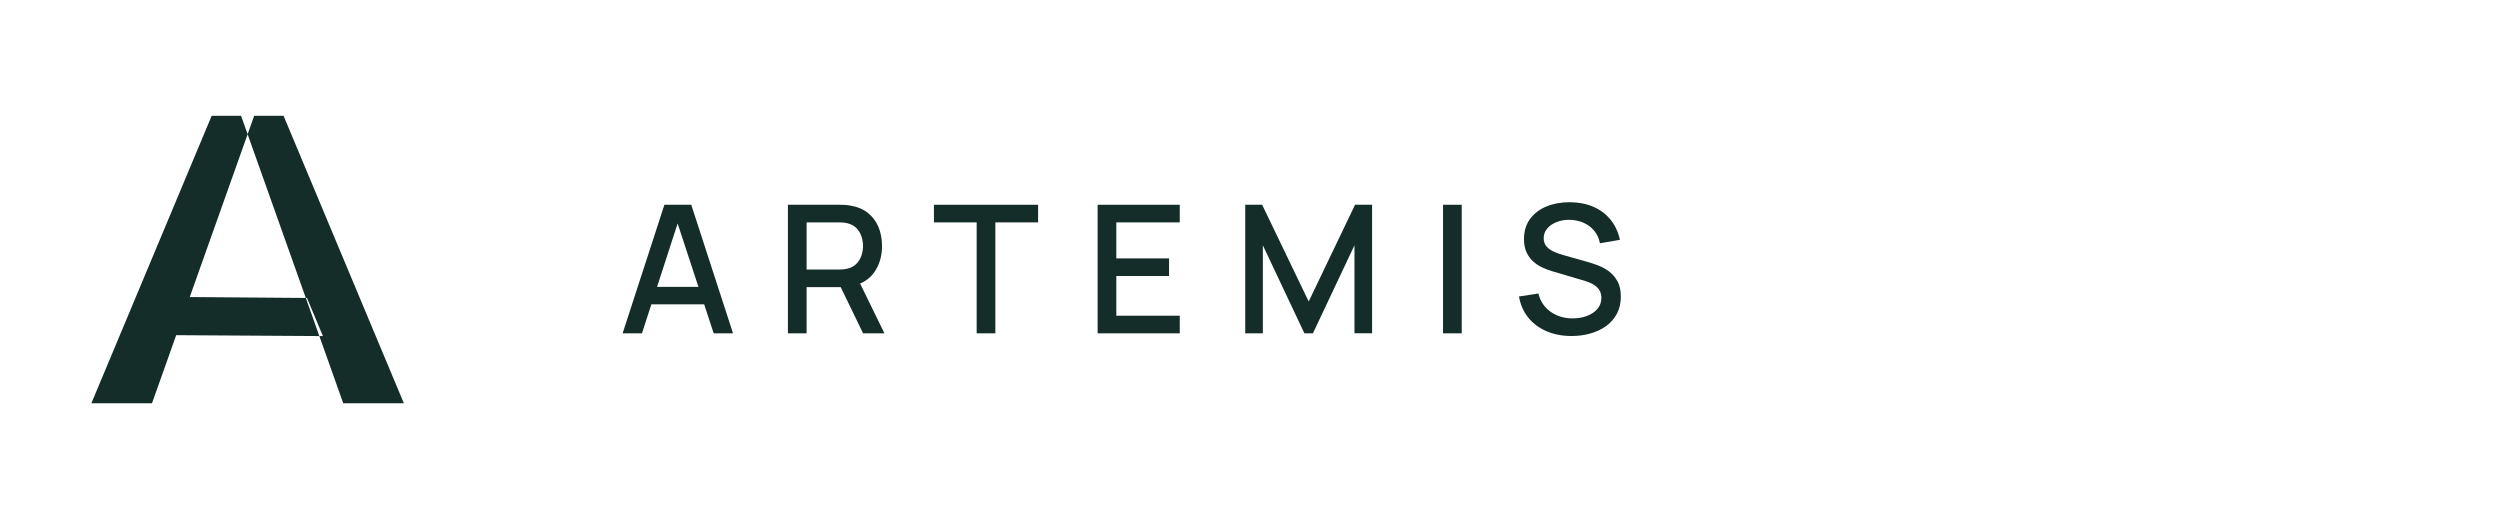
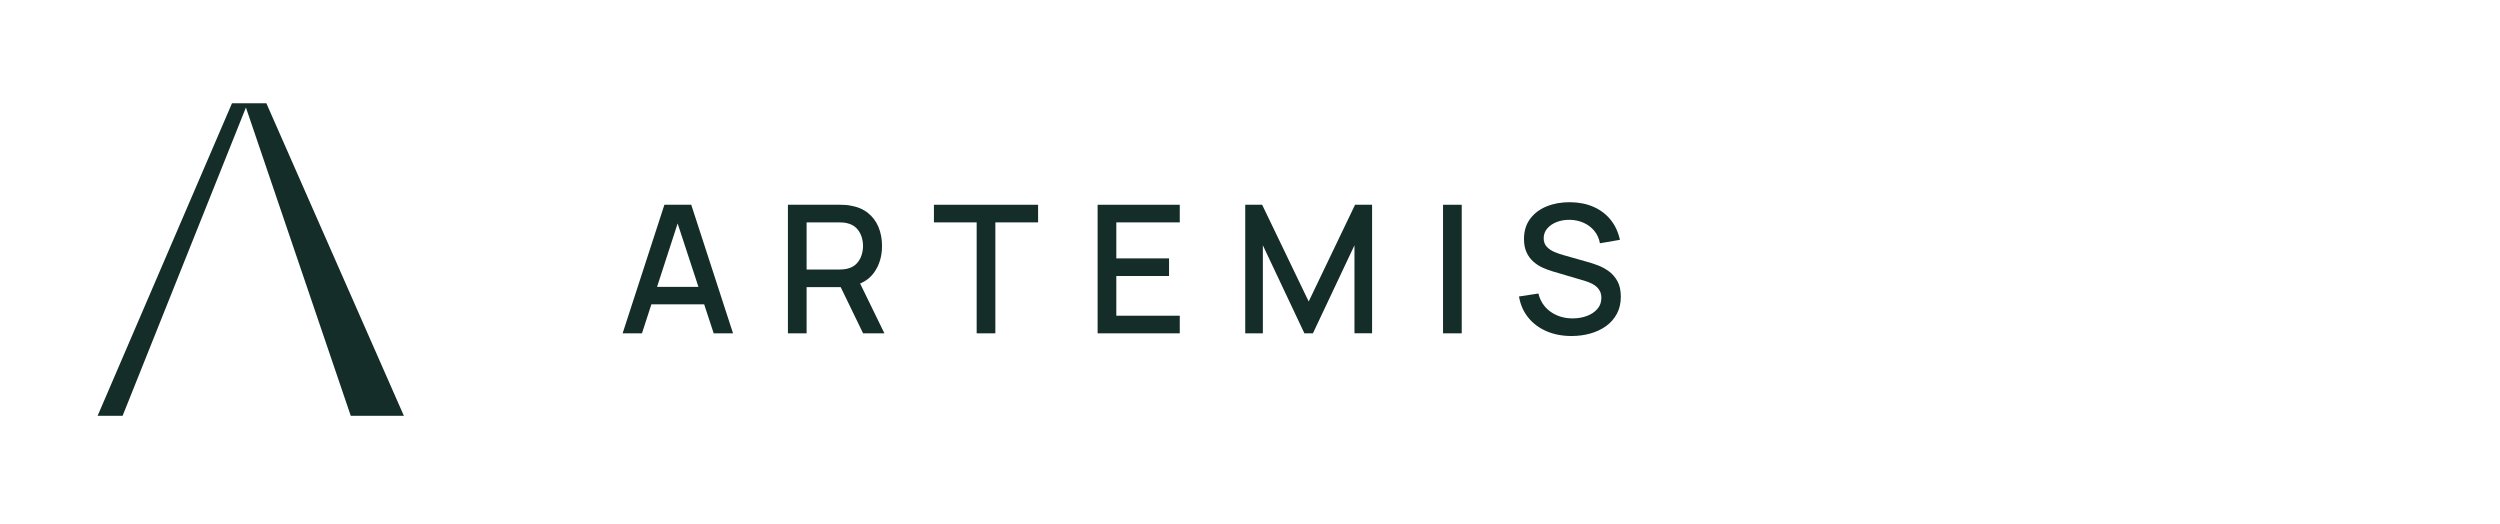
<svg xmlns="http://www.w3.org/2000/svg" viewBox="0 0 420 88" role="img" aria-labelledby="title">
  <g transform="translate(8 10) scale(1.05)">
-     <path d="M7 55 26.25 9h6.8L16.7 55Z M57 55 37.75 9h-6.8L47.3 55Z M22.5 38l19 .15 2.55 6.1-24.1-.15Z" fill="#142D29" />
+     <path d="M8 57 29.5 7H32L12 57Z M31.5 7H35L57 57H48.5Z" fill="#142D29" />
  </g>
  <g fill="#142D29" aria-label="ARTEMIS">
    <path d="M104.6 56.0 111.62 34.4H116.13L123.15 56.0H119.9L113.43 36.29H114.25L107.85 56.0ZM108.24 51.13V48.19H119.52V51.13Z" />
    <path d="M132.37 56.0V34.4H141.1Q141.415 34.4 141.88 34.422Q142.345 34.445 142.76 34.52Q144.57 34.8 145.778 35.748Q146.985 36.695 147.583 38.133Q148.18 39.57 148.18 41.32Q148.18 43.9 146.86 45.765Q145.54 47.63 142.9 48.09L141.62 48.24H135.51V56.0ZM145 56.0 140.74 47.21 143.9 46.4 148.58 56.0ZM135.51 45.28H140.98Q141.275 45.28 141.643 45.25Q142.01 45.22 142.34 45.14Q143.305 44.91 143.888 44.305Q144.47 43.7 144.73 42.907Q144.99 42.115 144.99 41.32Q144.99 40.525 144.73 39.733Q144.47 38.94 143.888 38.335Q143.305 37.73 142.34 37.5Q142.01 37.415 141.643 37.388Q141.275 37.36 140.98 37.36H135.51Z" />
    <path d="M164.08 56.0V37.36H156.9V34.4H174.4V37.36H167.22V56.0Z" />
    <path d="M184.4 56.0V34.4H198.2V37.36H187.54V43.41H196.4V46.37H187.54V53.04H198.2V56.0Z" />
    <path d="M209.2 56.0V34.4H212.04L219.86 50.65L227.65 34.4H230.51V55.99H227.55V41.21L220.57 56.0H219.14L212.16 41.21V56.0Z" />
    <path d="M242.43 56.0V34.4H245.57V56.0Z" />
    <path d="M264.02 56.45Q261.69 56.45 259.823 55.647Q257.955 54.845 256.748 53.355Q255.54 51.865 255.19 49.81L258.45 49.31Q258.945 51.29 260.52 52.39Q262.095 53.49 264.2 53.49Q265.5 53.49 266.6 53.08Q267.7 52.67 268.365 51.897Q269.03 51.125 269.03 50.04Q269.03 49.455 268.83 49.005Q268.63 48.555 268.273 48.223Q267.915 47.89 267.415 47.64Q266.915 47.39 266.32 47.21L260.78 45.57Q259.97 45.335 259.133 44.95Q258.295 44.565 257.595 43.945Q256.895 43.325 256.463 42.4Q256.03 41.475 256.03 40.16Q256.03 38.16 257.058 36.773Q258.085 35.385 259.835 34.672Q261.585 33.96 263.76 33.97Q265.955 33.99 267.685 34.74Q269.415 35.49 270.563 36.897Q271.71 38.305 272.15 40.29L268.79 40.87Q268.56 39.645 267.83 38.768Q267.1 37.89 266.03 37.42Q264.96 36.95 263.72 36.93Q262.515 36.91 261.523 37.3Q260.53 37.69 259.935 38.39Q259.34 39.09 259.34 40.01Q259.34 40.91 259.863 41.462Q260.385 42.015 261.16 42.337Q261.935 42.66 262.7 42.87L266.69 44Q267.44 44.205 268.395 44.557Q269.35 44.91 270.243 45.545Q271.135 46.18 271.718 47.217Q272.3 48.255 272.3 49.84Q272.3 51.465 271.64 52.705Q270.98 53.945 269.83 54.775Q268.68 55.605 267.185 56.028Q265.69 56.45 264.02 56.45Z" />
  </g>
</svg>
